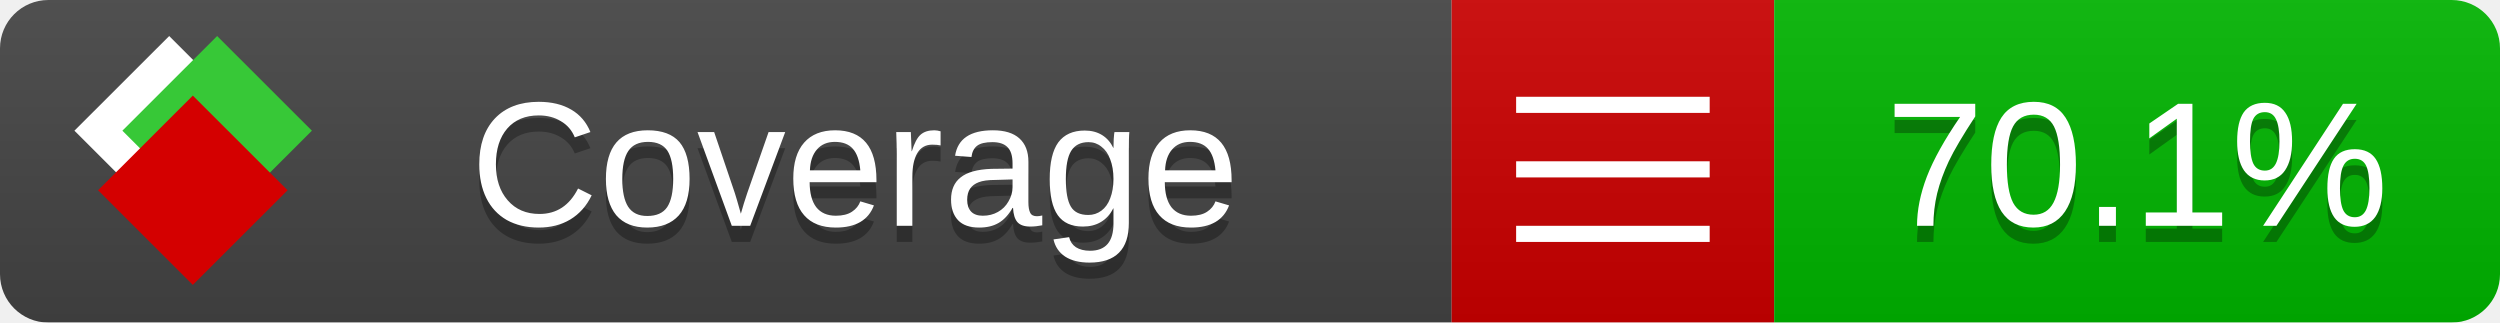
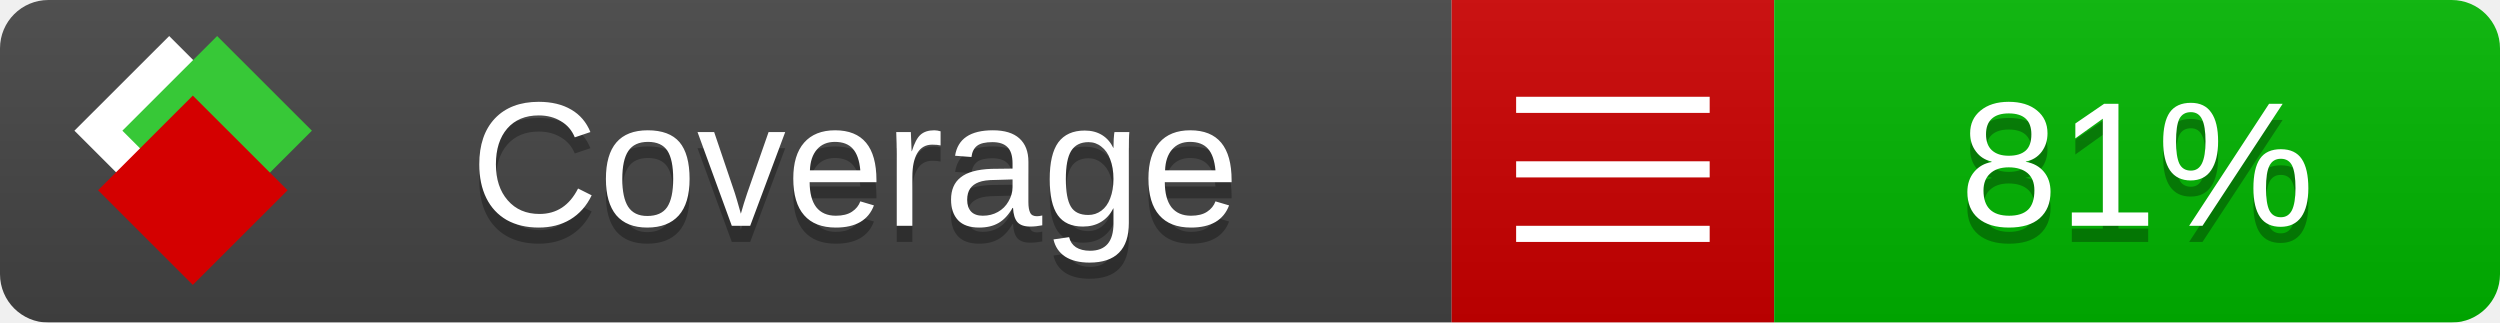
<svg xmlns="http://www.w3.org/2000/svg" xmlns:xlink="http://www.w3.org/1999/xlink" width="155" height="20">
  <style type="text/css">
          
            @keyframes fade1 {
                0% { visibility: visible; opacity: 1; }
               23% { visibility: visible; opacity: 1; }
               25% { visibility: hidden; opacity: 0; }
               48% { visibility: hidden; opacity: 0; }
               50% { visibility: hidden; opacity: 0; }
               73% { visibility: hidden; opacity: 0; }
               75% { visibility: hidden; opacity: 0; }
               98% { visibility: hidden; opacity: 0; }
              100% { visibility: visible; opacity: 1; }
            }
            @keyframes fade2 {
                0% { visibility: hidden; opacity: 0; }
               23% { visibility: hidden; opacity: 0; }
               25% { visibility: visible; opacity: 1; }
               48% { visibility: visible; opacity: 1; }
               50% { visibility: hidden; opacity: 0; }
               73% { visibility: hidden; opacity: 0; }
               75% { visibility: hidden; opacity: 0; }
               98% { visibility: hidden; opacity: 0; }
              100% { visibility: hidden; opacity: 0; }
            }
            @keyframes fade3 {
                0% { visibility: hidden; opacity: 0; }
               23% { visibility: hidden; opacity: 0; }
               25% { visibility: hidden; opacity: 0; }
               48% { visibility: hidden; opacity: 0; }
               50% { visibility: visible; opacity: 1; }
               73% { visibility: visible; opacity: 1; }
               75% { visibility: hidden; opacity: 0; }
               98% { visibility: hidden; opacity: 0; }
              100% { visibility: hidden; opacity: 0; }
            }
            @keyframes fade4 {
                0% { visibility: hidden; opacity: 0; }
               23% { visibility: hidden; opacity: 0; }
               25% { visibility: hidden; opacity: 0; }
               48% { visibility: hidden; opacity: 0; }
               50% { visibility: hidden; opacity: 0; }
               73% { visibility: hidden; opacity: 0; }
               75% { visibility: visible; opacity: 1; }
               98% { visibility: visible; opacity: 1; }
              100% { visibility: hidden; opacity: 0; }
            }
            .linecoverage {
                animation-duration: 15s;
                animation-name: fade1;
                animation-iteration-count: infinite;
            }
            .branchcoverage {
                animation-duration: 15s;
                animation-name: fade2;
                animation-iteration-count: infinite;
            }
            .methodcoverage {
                animation-duration: 15s;
                animation-name: fade3;
                animation-iteration-count: infinite;
            }
            .fullmethodcoverage {
                animation-duration: 15s;
                animation-name: fade4;
                animation-iteration-count: infinite;
            }
          
    </style>
  <defs>
    <linearGradient id="gradient" x2="0" y2="100%">
      <stop offset="0" stop-color="#bbb" stop-opacity=".1" />
      <stop offset="1" stop-opacity=".1" />
    </linearGradient>
    <linearGradient id="c">
      <stop offset="0" stop-color="#d40000" />
      <stop offset="1" stop-color="#ff2a2a" />
    </linearGradient>
    <linearGradient id="a">
      <stop offset="0" stop-color="#e0e0de" />
      <stop offset="1" stop-color="#fff" />
    </linearGradient>
    <linearGradient id="b">
      <stop offset="0" stop-color="#37c837" />
      <stop offset="1" stop-color="#217821" />
    </linearGradient>
    <linearGradient xlink:href="#a" id="e" x1="106.44" x2="69.96" y1="-11.96" y2="-46.84" gradientTransform="matrix(-.8426 -.00045 -.00045 -.8426 -94.27 -75.82)" gradientUnits="userSpaceOnUse" />
    <linearGradient xlink:href="#b" id="f" x1="56.19" x2="77.97" y1="-23.45" y2="10.62" gradientTransform="matrix(.8426 .00045 .00045 .8426 94.27 75.82)" gradientUnits="userSpaceOnUse" />
    <linearGradient xlink:href="#c" id="g" x1="79.98" x2="132.9" y1="10.79" y2="10.79" gradientTransform="matrix(.8426 .00045 .00045 .8426 94.27 75.82)" gradientUnits="userSpaceOnUse" />
    <mask id="mask">
      <rect width="155" height="20" rx="3" fill="#fff" />
    </mask>
    <g id="icon" transform="matrix(.04486 0 0 .04481 -.48 -.63)">
      <rect width="52.92" height="52.92" x="-109.72" y="-27.13" fill="url(#e)" transform="rotate(-135)" />
      <rect width="52.92" height="52.92" x="70.19" y="-39.18" fill="url(#f)" transform="rotate(45)" />
      <rect width="52.92" height="52.92" x="80.05" y="-15.74" fill="url(#g)" transform="rotate(45)" />
    </g>
  </defs>
  <g mask="url(#mask)">
    <rect x="0" y="0" width="90" height="20" fill="#444" />
    <rect x="90" y="0" width="20" height="20" fill="#c00" />
    <rect x="110" y="0" width="45" height="20" fill="#00B600" />
    <rect x="0" y="0" width="155" height="20" fill="url(#gradient)" />
  </g>
  <g>
    <path class="" stroke="#fff" d="M94 6.5 h12 M94 10.5 h12 M94 14.5 h12" />
  </g>
  <g fill="#fff" text-anchor="middle" font-family="Verdana,Arial,Geneva,sans-serif" font-size="11">
    <a xlink:href="https://github.com/danielpalme/ReportGenerator" target="_top">
      <use xlink:href="#icon" transform="translate(3,1) scale(3.5)" />
    </a>
    <text x="53" y="15" fill="#010101" fill-opacity=".3">Coverage</text>
    <text x="53" y="14" fill="#fff">Coverage</text>
-     <text class="" x="132.5" y="15" fill="#010101" fill-opacity=".3">70.1%</text>
-     <text class="" x="132.5" y="14">70.1%</text>
+     <text class="" x="132.5" y="15" fill="#010101" fill-opacity=".3">81%</text>
+     <text class="" x="132.5" y="14">81%</text>
  </g>
  <g>
    <rect class="" x="90" y="0" width="65" height="20" fill-opacity="0" />
  </g>
</svg>
